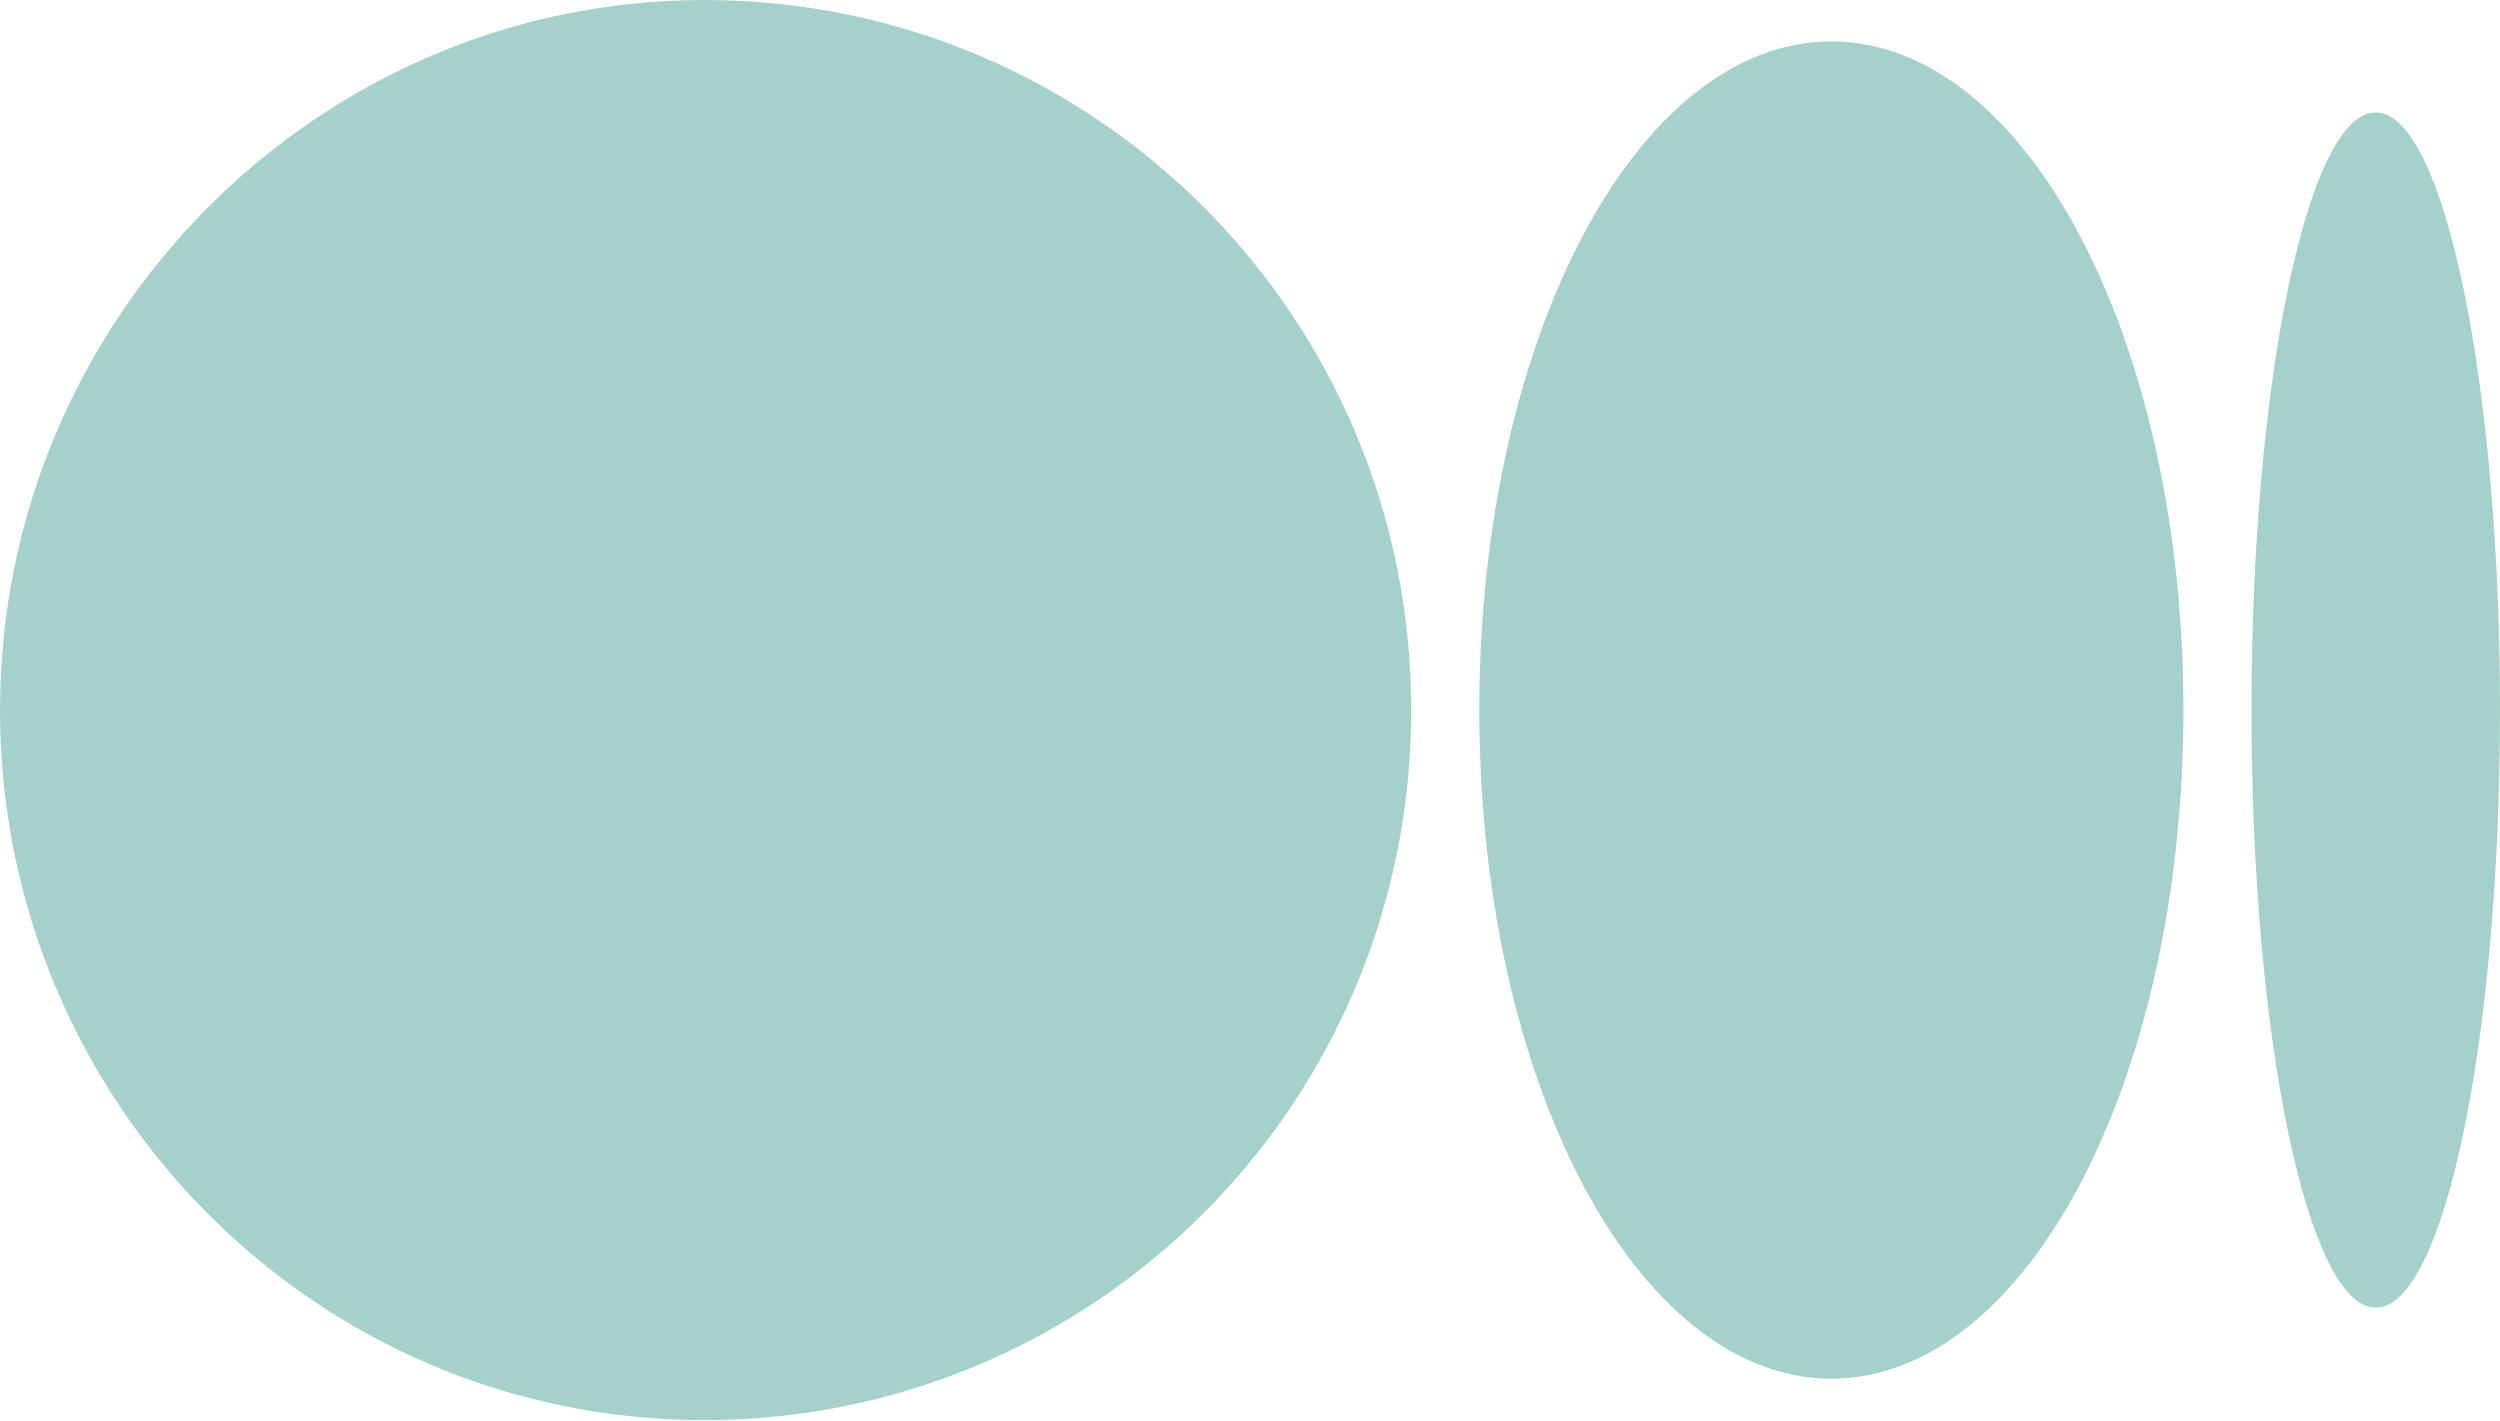
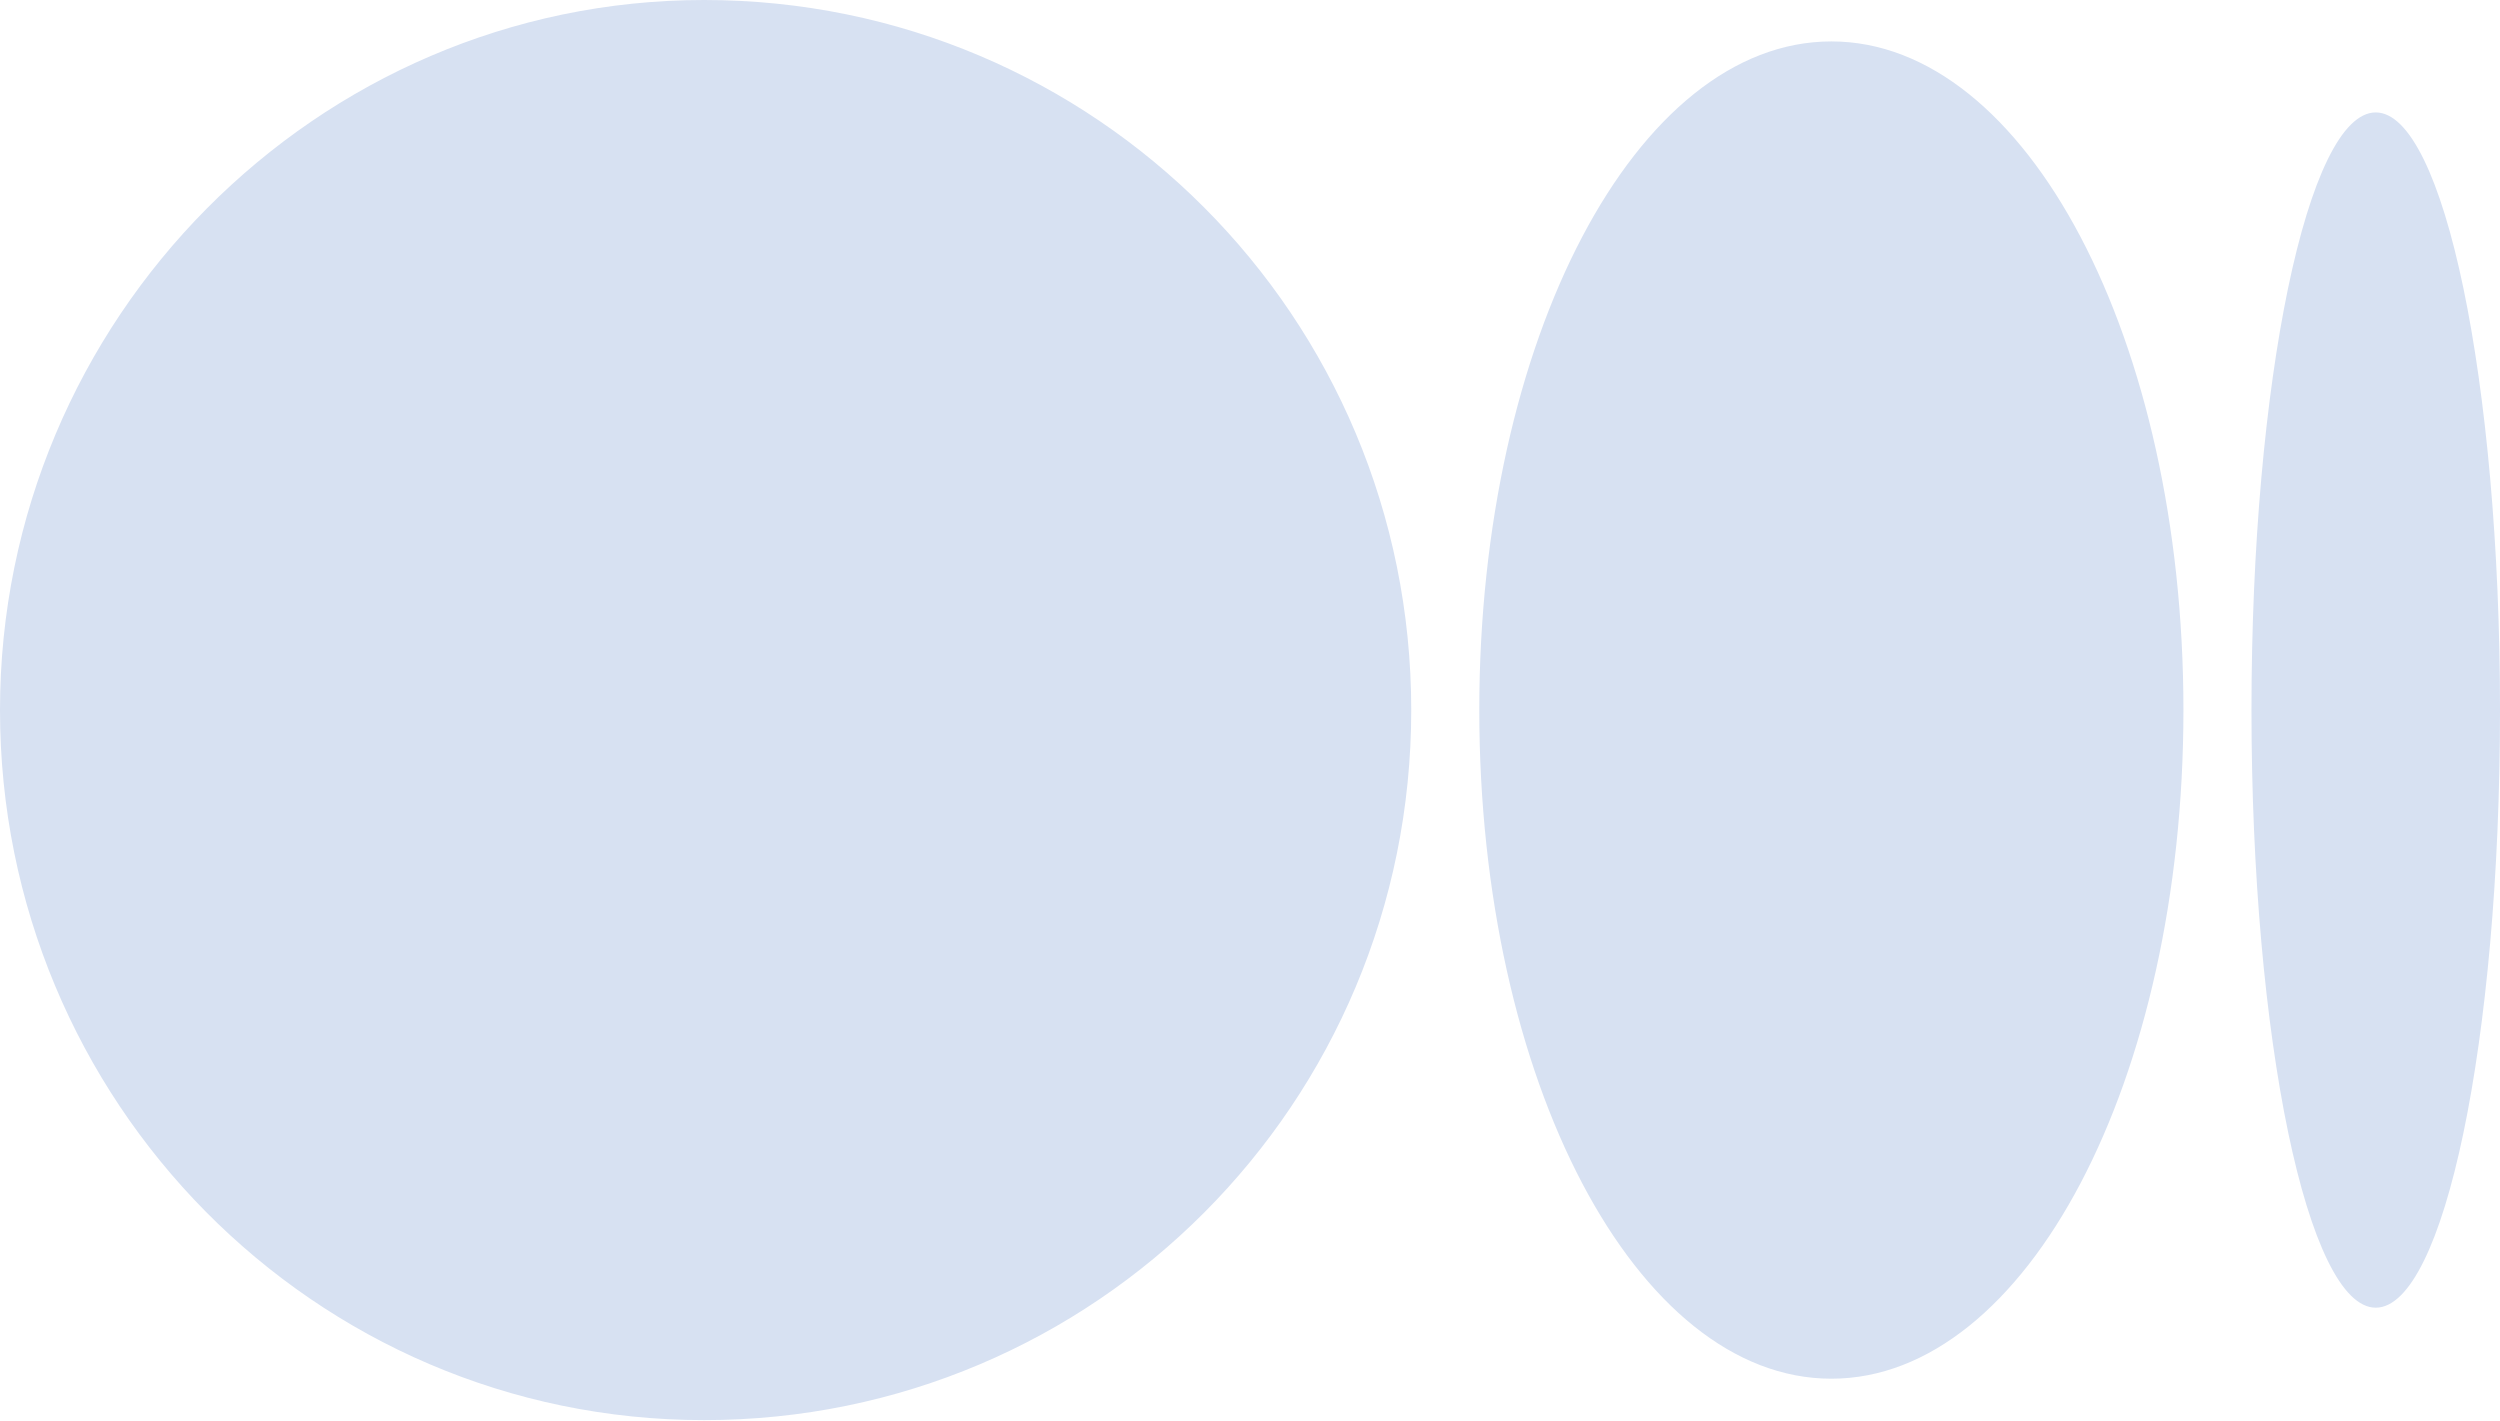
<svg xmlns="http://www.w3.org/2000/svg" version="1.1" id="Layer_1" x="0px" y="0px" viewBox="0 0 84.5 48" style="enable-background:new 0 0 84.5 48;" xml:space="preserve">
  <style type="text/css">
- 	.st0{fill:#A6D1CA;}
+ 	.st0{fill:#D7E1F2;}
</style>
  <g>
    <path class="st0" d="M23.8,0C37,0,47.7,10.7,47.7,24S37,48,23.8,48S0,37.2,0,24S10.7,0,23.8,0z M61.9,1.4   c6.6,0,11.9,10.1,11.9,22.6h0c0,12.5-5.3,22.6-11.9,22.6S50,36.5,50,24S55.3,1.4,61.9,1.4z M80.3,3.8c2.3,0,4.2,9.1,4.2,20.2   c0,11.2-1.9,20.2-4.2,20.2s-4.2-9.1-4.2-20.2S78,3.8,80.3,3.8z" />
  </g>
</svg>
